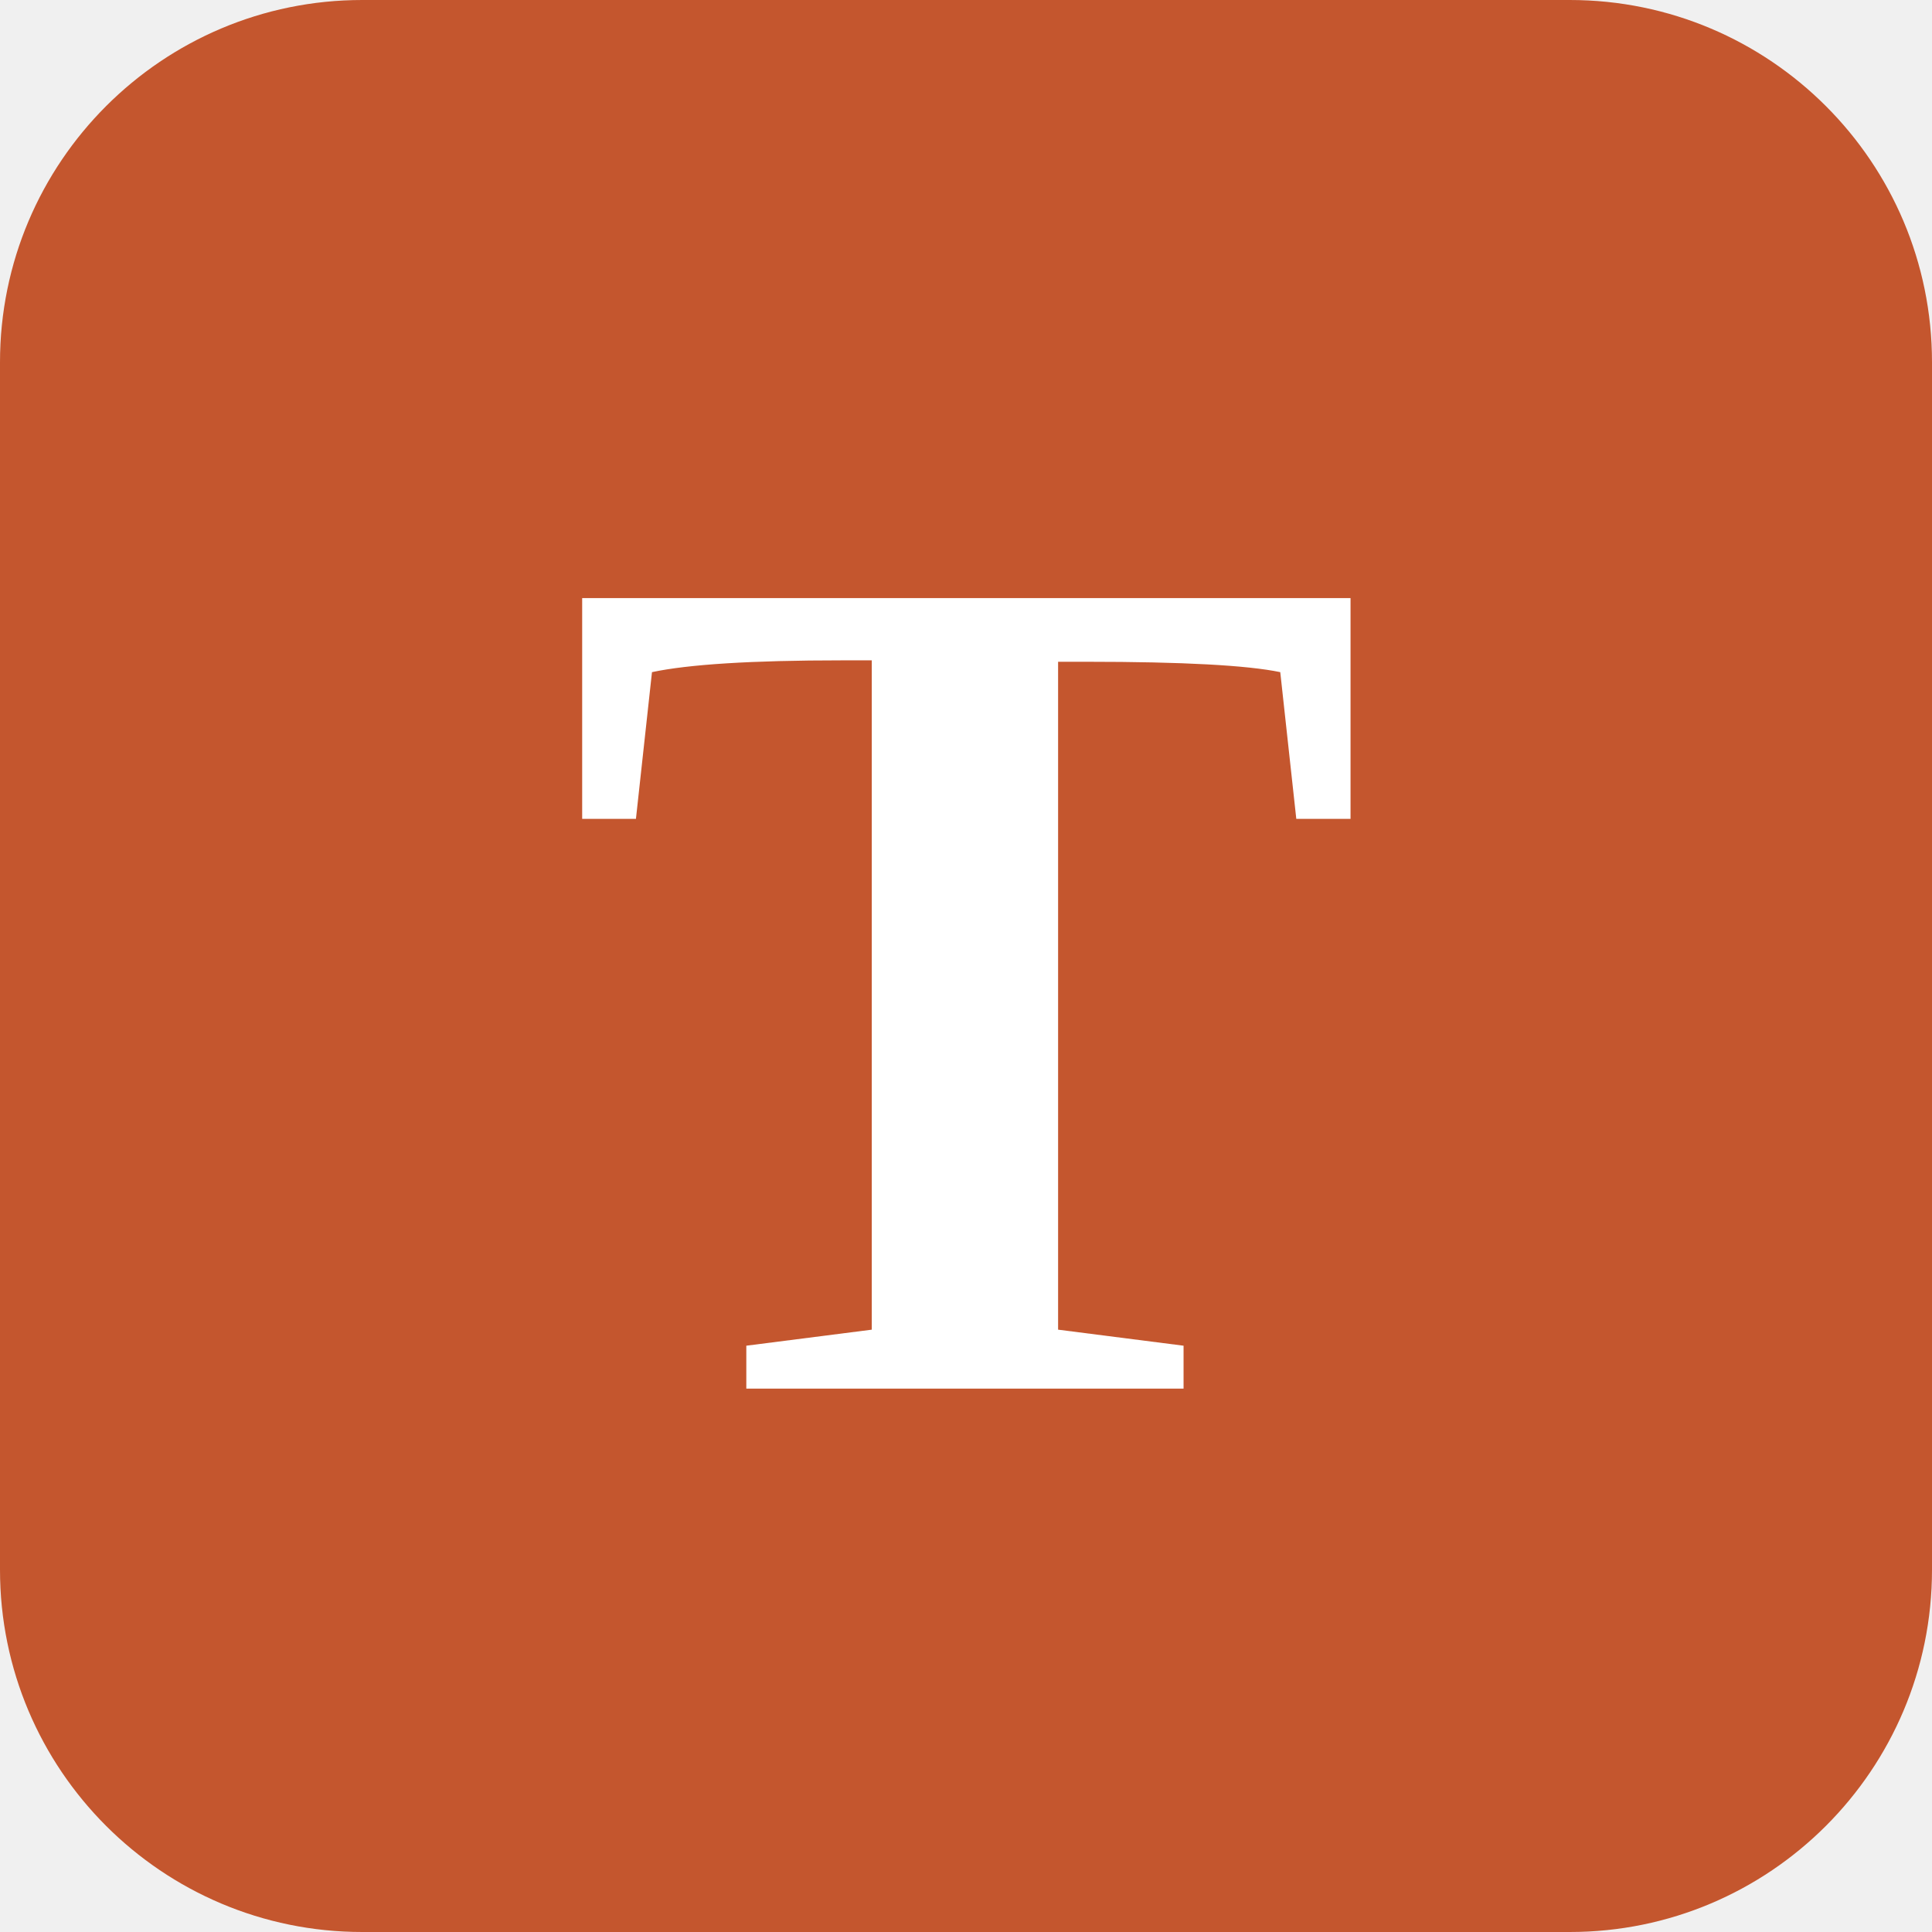
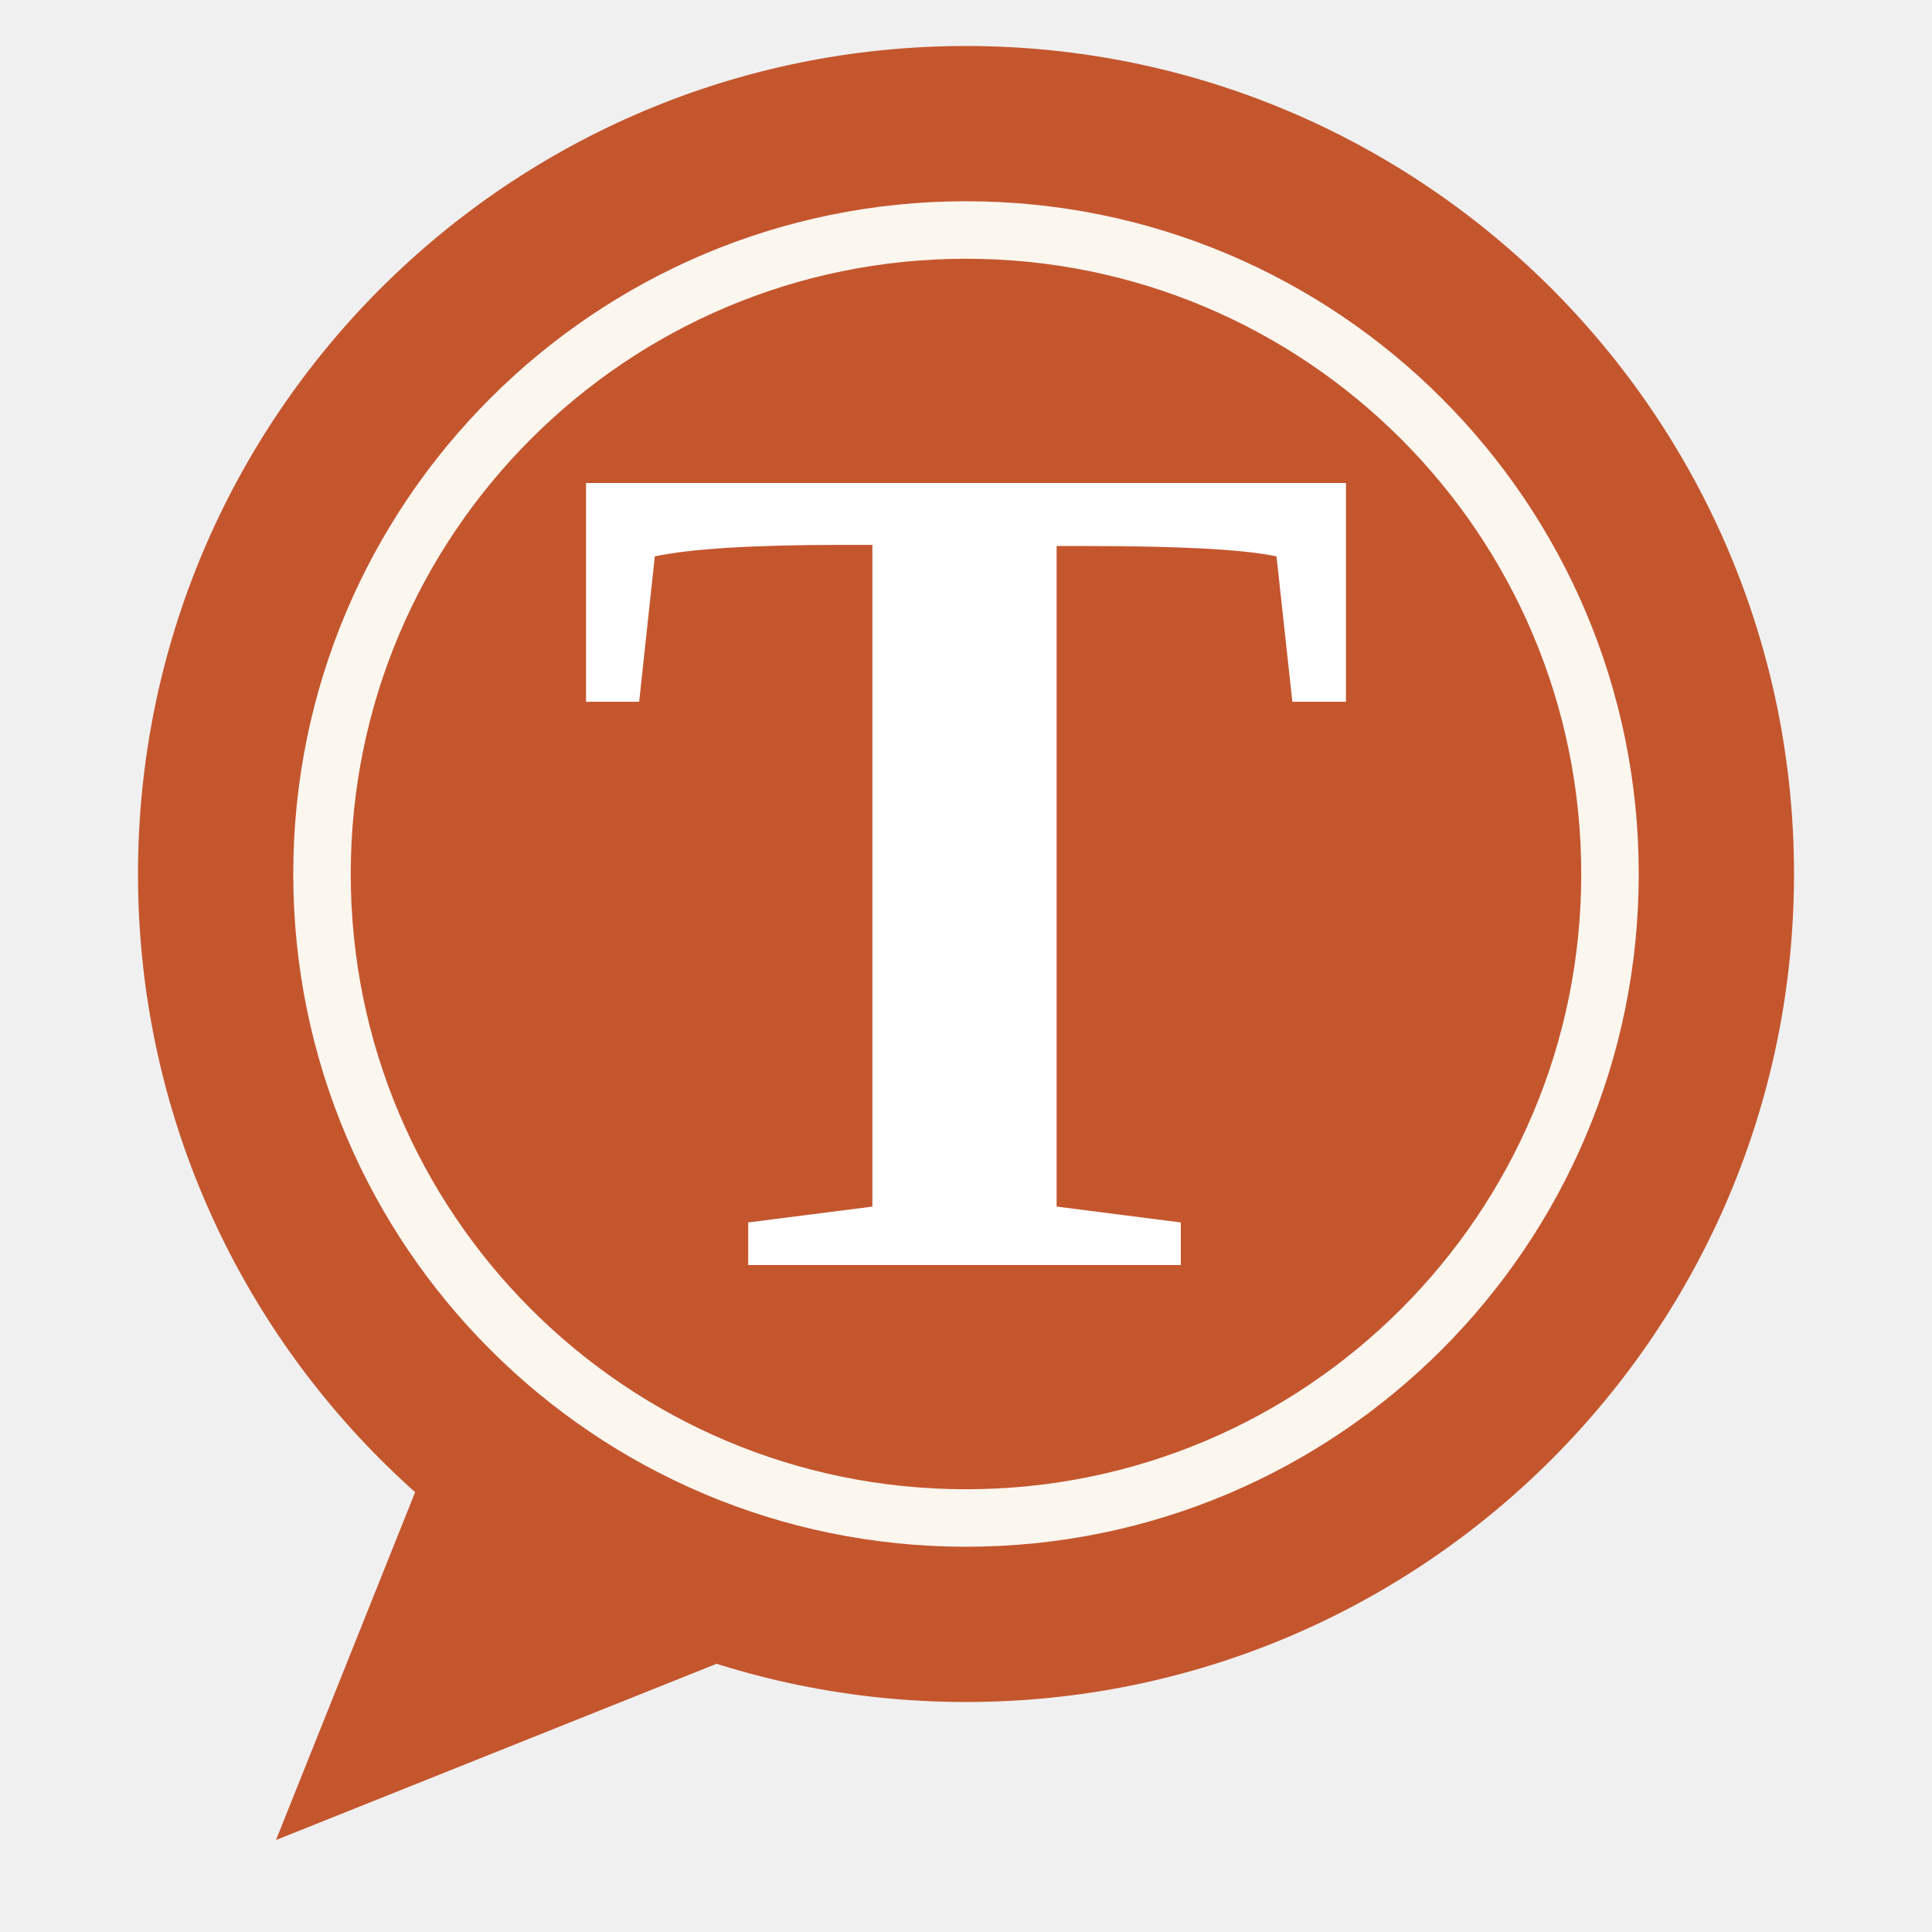
- <svg xmlns="http://www.w3.org/2000/svg" viewBox="0 0 64 64">
-   <rect width="64" height="64" rx="12" fill="#C4562E" />
-   <text x="32" y="46" text-anchor="middle" font-family="Georgia, 'Times New Roman', serif" font-size="40" font-weight="700" fill="#fff">T</text>
+ <svg xmlns="http://www.w3.org/2000/svg" viewBox="2 2 84 84">
+   <path d="M14 82 L22 62 L44 70 Z" fill="#C4562E" />
+   <circle cx="44" cy="40" r="36" fill="#C4562E" />
+   <circle cx="44" cy="40" r="28" fill="none" stroke="#FBF6EE" stroke-width="2.5" />
+   <path fill="#fff" d="M34.53 57V55.15L39.93 54.46V25.69H38.64Q32.83 25.69 30.47 26.19L29.79 32.51H27.48V23H60.52V32.51H58.19L57.5 26.19Q55.4 25.74 49.18 25.74H47.94V54.46L53.34 55.15V57Z" />
</svg>
